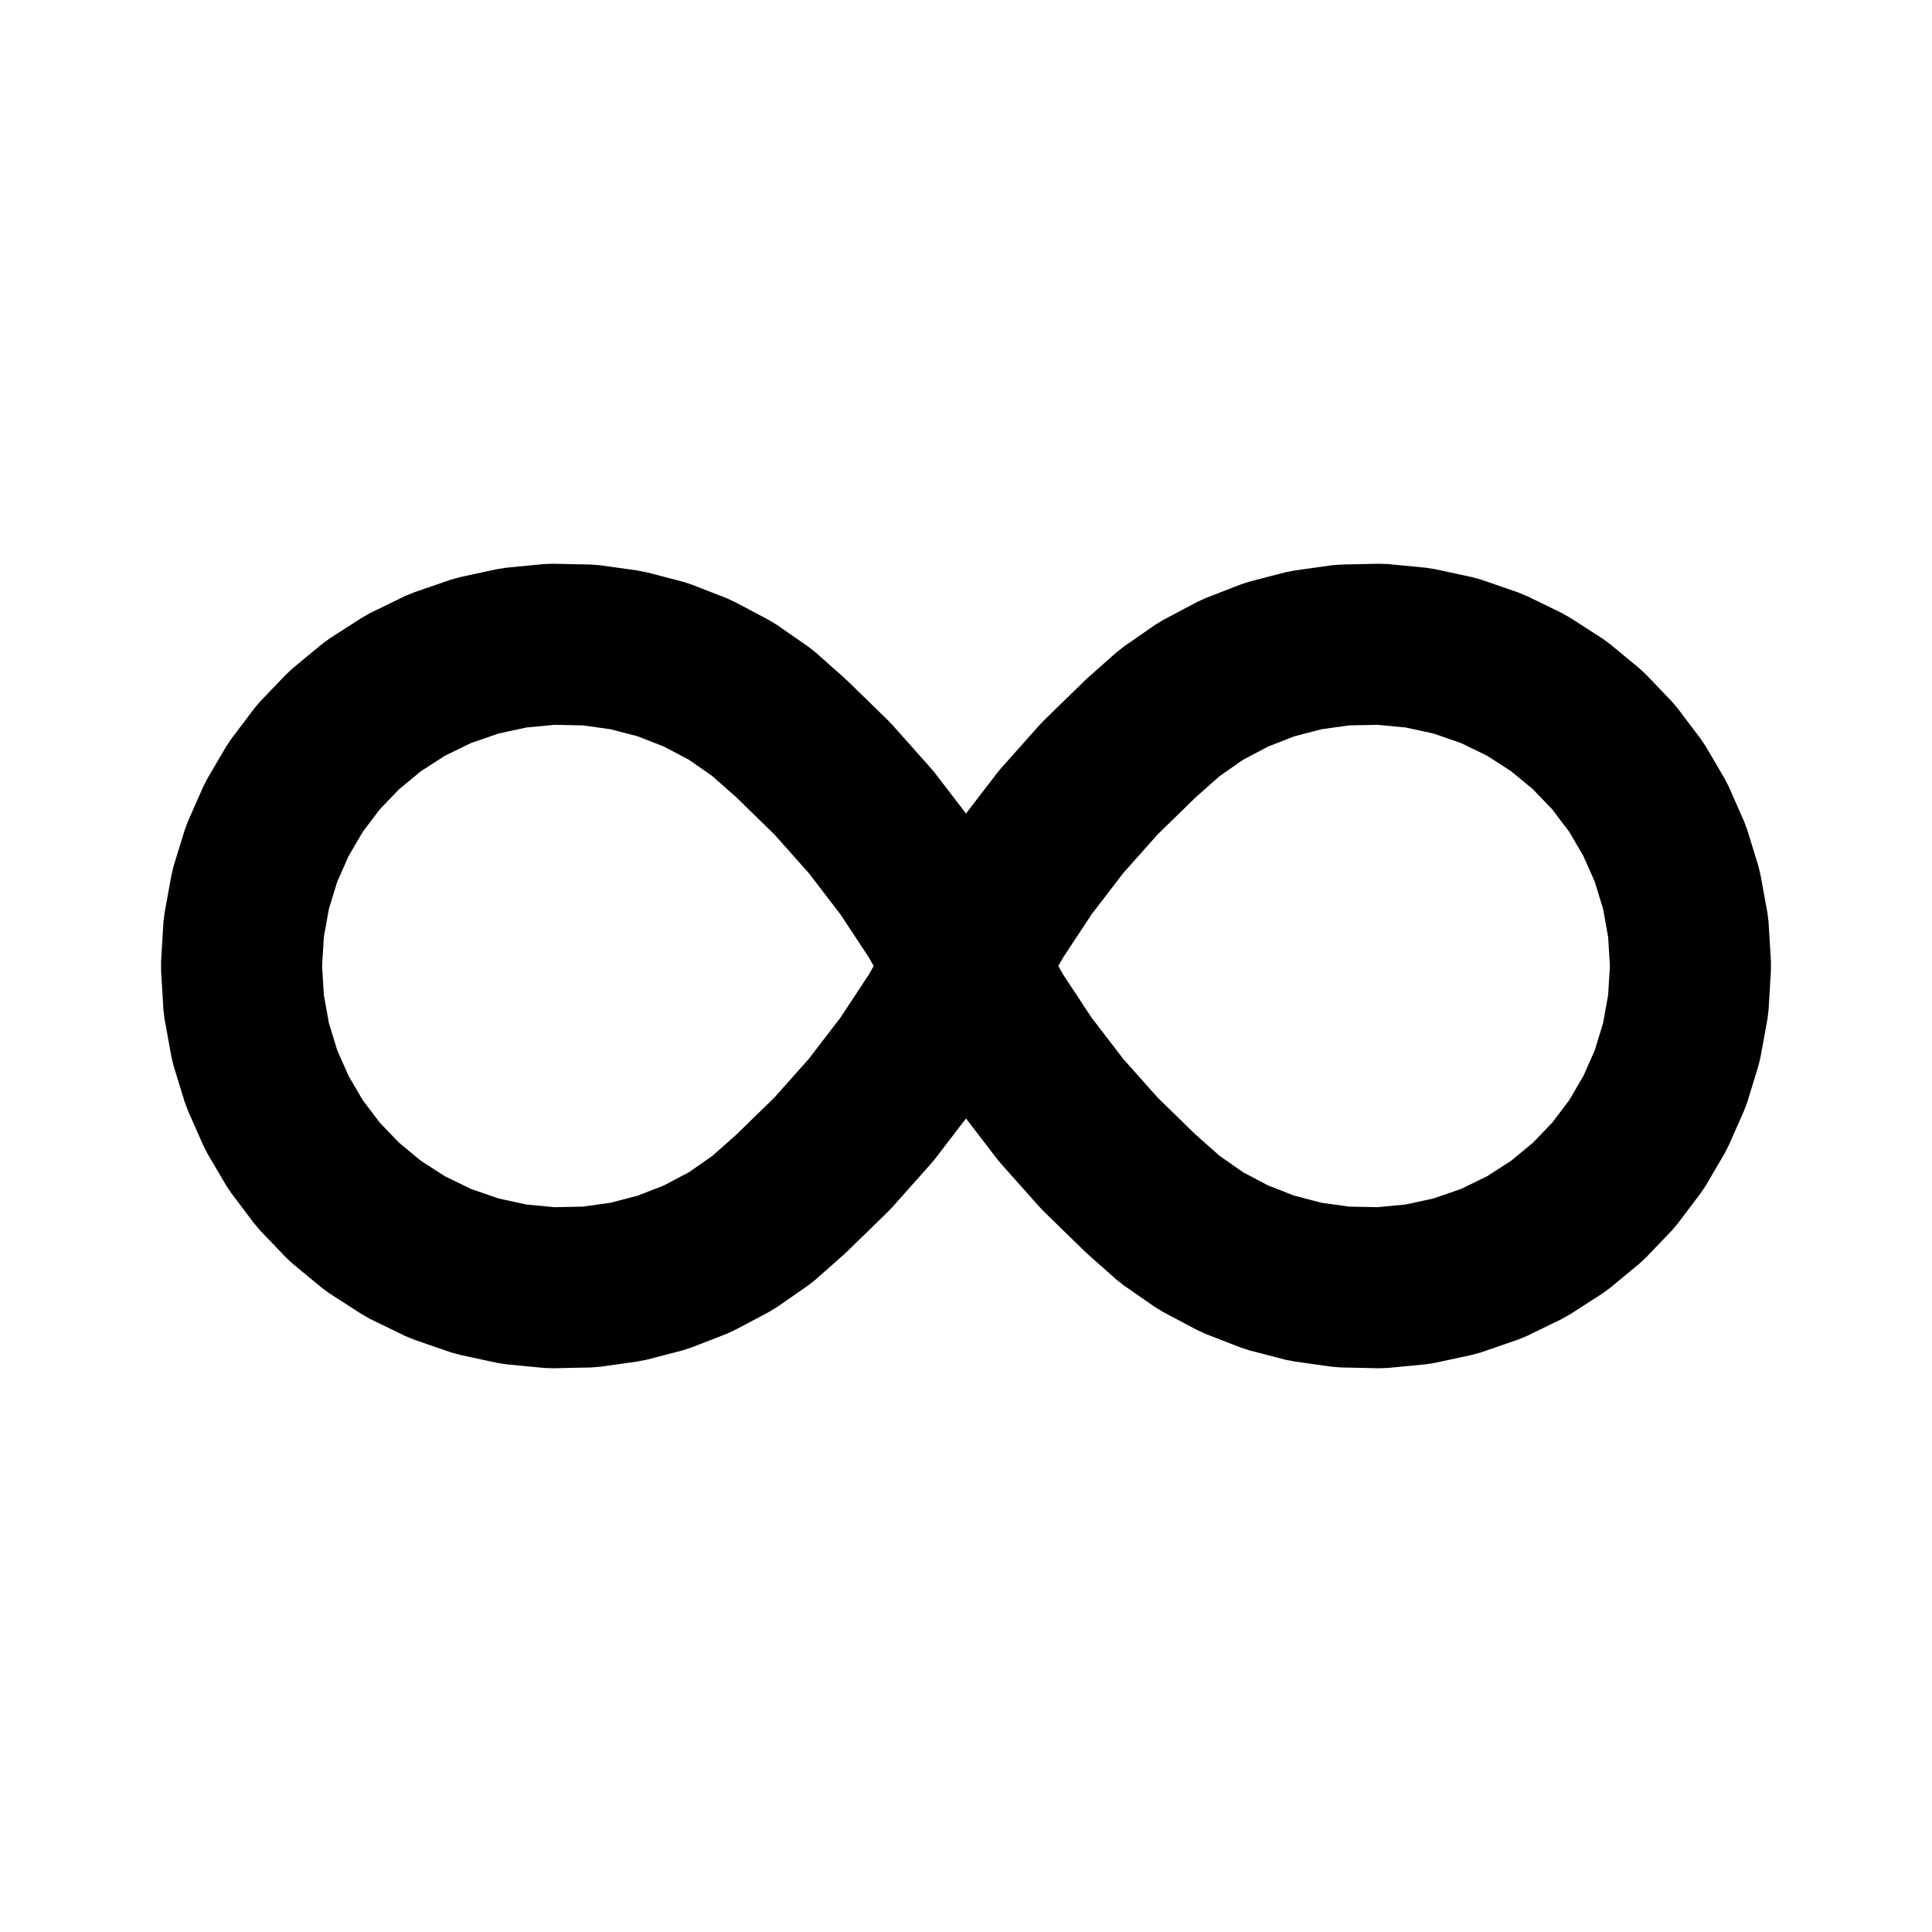
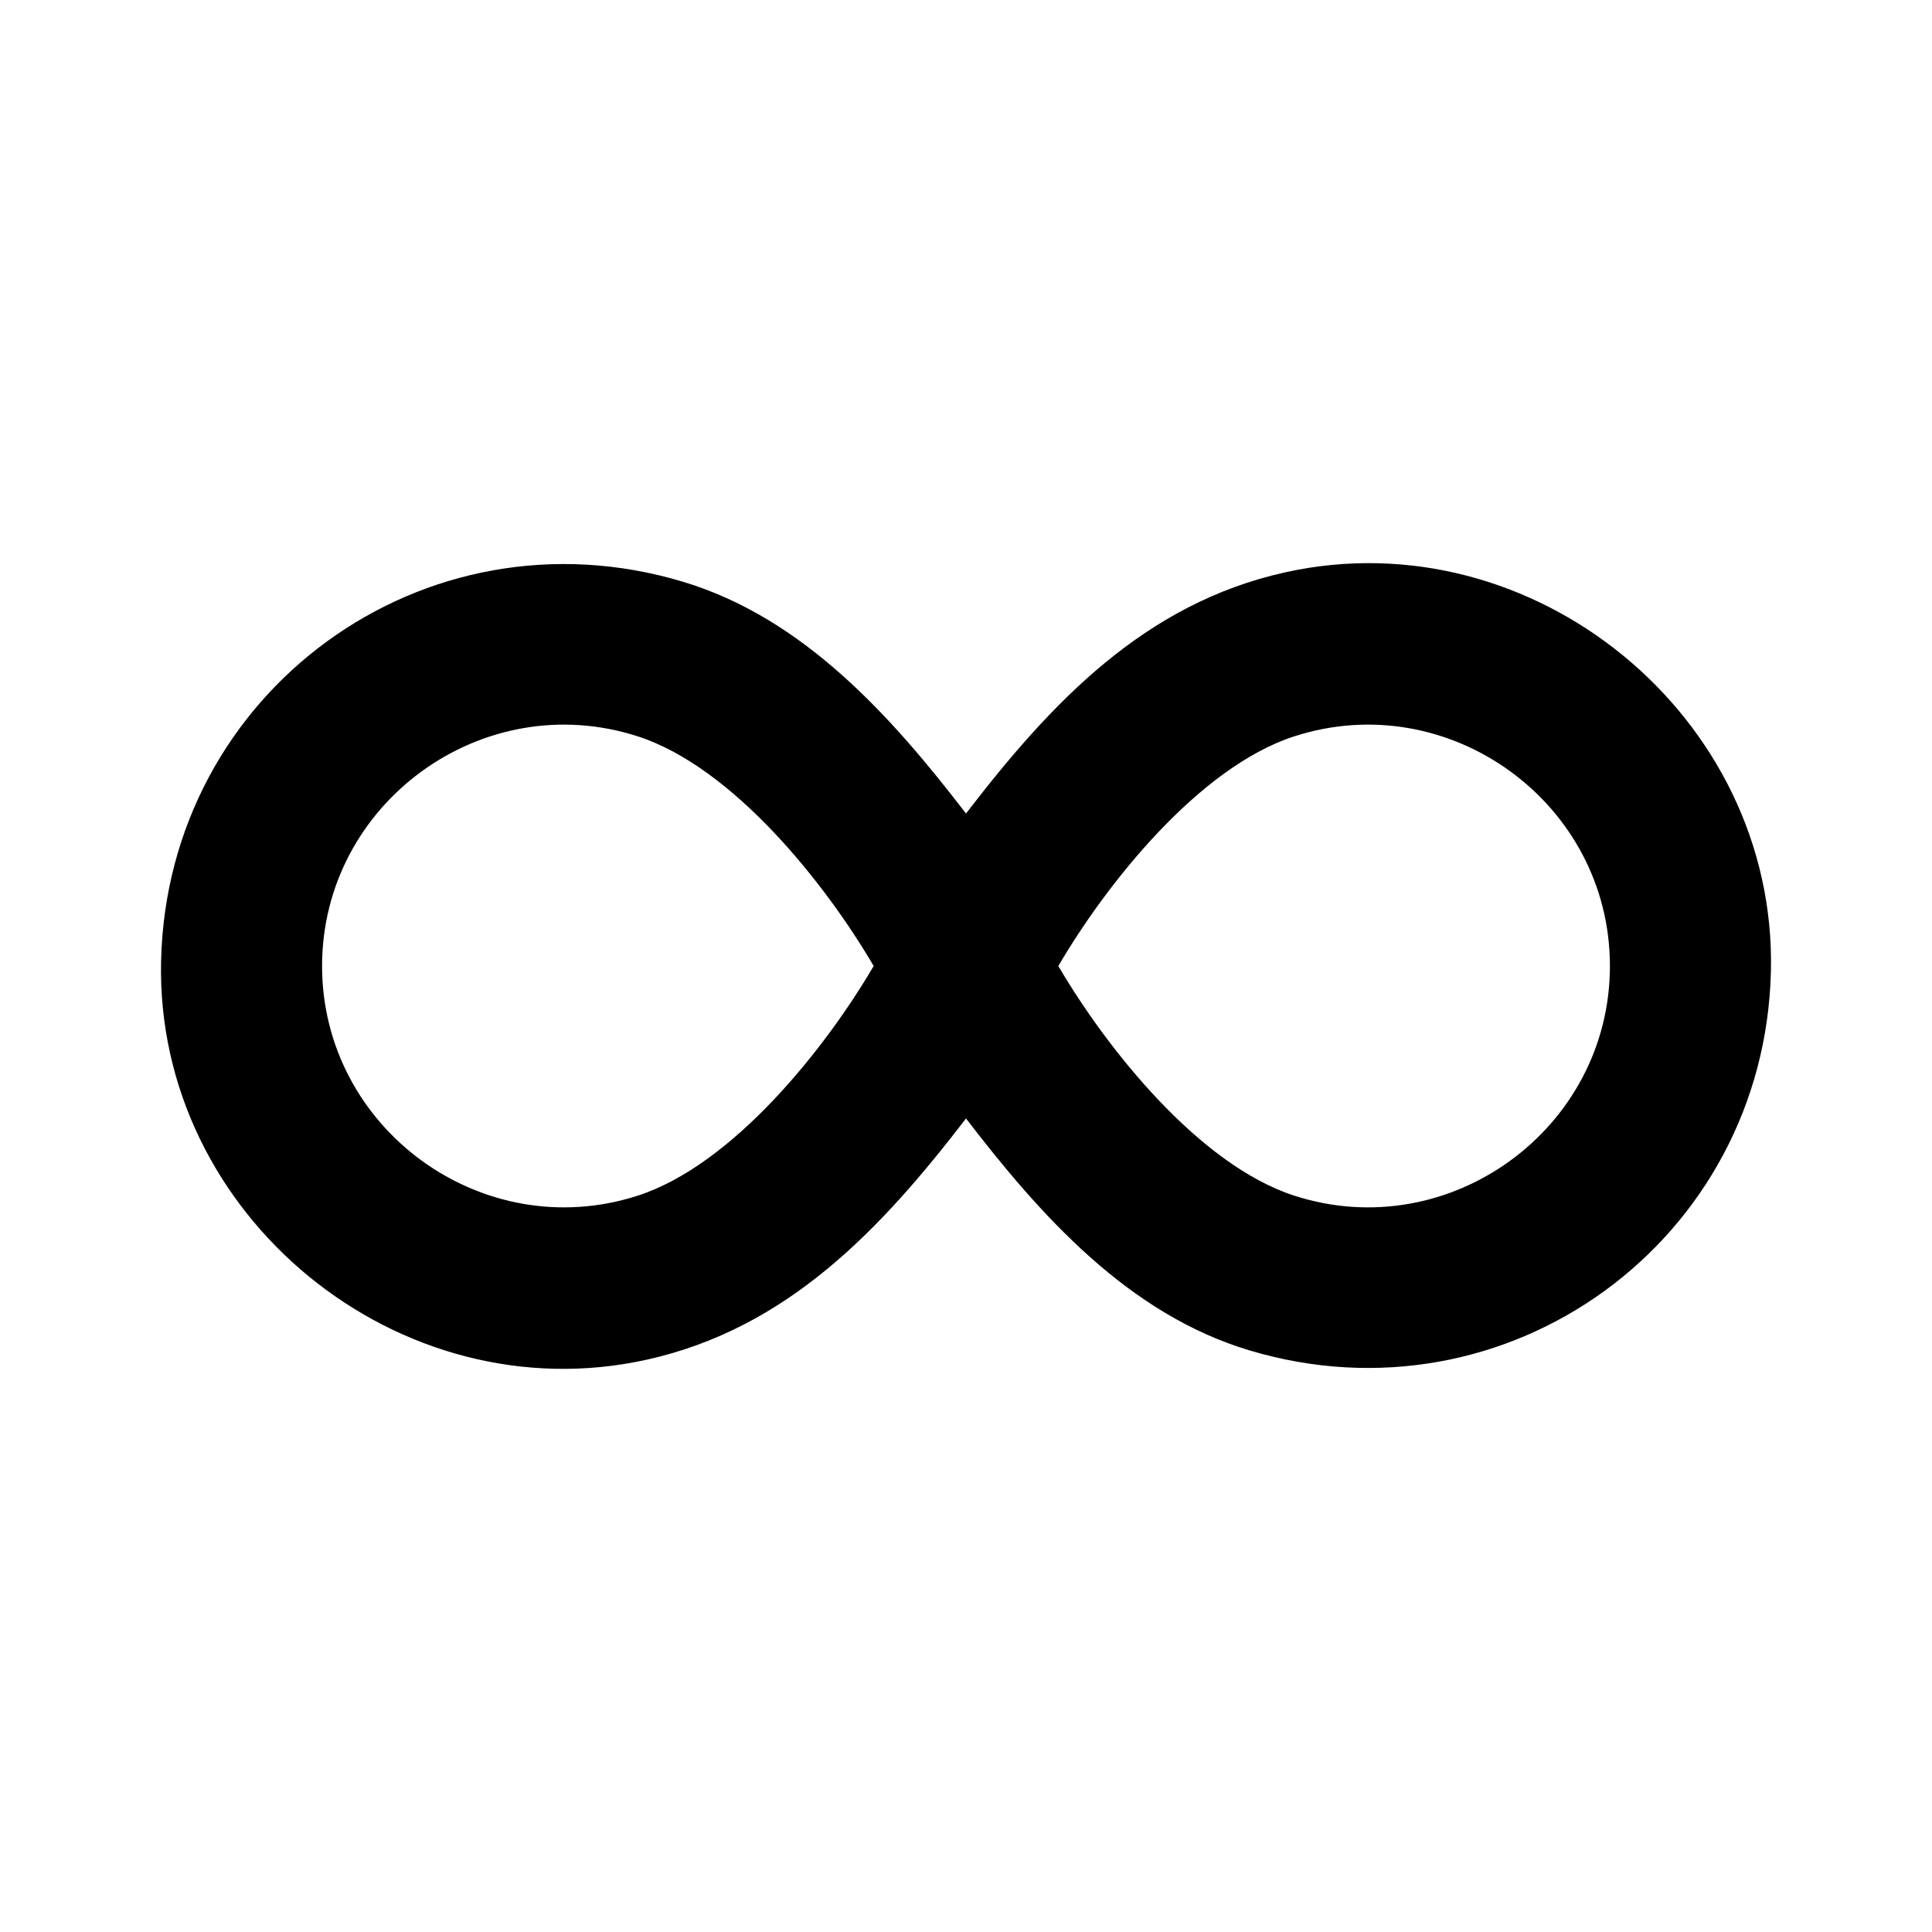
<svg xmlns="http://www.w3.org/2000/svg" width="24" height="24" viewBox="0 0 24 24" fill="currentColor">
-   <path d="     M7.457 16.978L7.342 16.987L7.319 15.987Z     M17.825 16.93L17.709 16.948L17.614 15.953Z     M18.403 16.798L18.289 16.83L18.077 15.853Z     M19.505 16.326L19.401 16.385L18.964 15.485Z     M20.446 15.622L20.361 15.701L19.724 14.93Z     M21.706 13.688L21.665 13.798L20.75 13.395Z     M21.871 13.125L21.844 13.239L20.888 12.946Z     M16.658 7.013L17.125 7.003L17.242 7.007L17.709 7.052L17.825 7.07L18.289 7.17L18.077 8.147L18.289 7.17L18.403 7.202L18.858 7.359L18.969 7.405L19.401 7.615L19.505 7.674L19.903 7.93L19.999 8L20.361 8.299L20.446 8.378L20.769 8.715L20.844 8.804L20.046 9.407L20.844 8.804L21.124 9.175L20.327 9.778L21.124 9.175L21.189 9.271L21.424 9.672L21.477 9.776L21.665 10.202L21.706 10.312L20.75 10.605L21.706 10.312L21.844 10.761L20.888 11.054L21.844 10.761L21.871 10.875L21.956 11.342L21.97 11.46L21.999 11.94V12.06L21.97 12.54L21.956 12.658L21.871 13.125L20.888 12.946L21.844 13.239L21.706 13.688L20.75 13.395L21.665 13.798L21.477 14.224L21.424 14.328L21.189 14.729L21.124 14.825L20.327 14.222L21.124 14.825L20.844 15.196L20.046 14.593L20.844 15.196L20.769 15.285L20.446 15.622L19.724 14.93L20.361 15.701L19.999 16L19.903 16.07L19.505 16.326L18.964 15.485L19.401 16.385L18.969 16.595L18.858 16.641L18.403 16.798L18.077 15.853L18.289 16.83L17.825 16.93L17.614 15.953L17.709 16.948L17.242 16.993L17.147 15.997L17.126 16.948L17.147 15.997L17.242 16.993L17.125 16.997L16.658 16.987L16.681 15.987L16.658 16.987L16.543 16.978L16.082 16.913L15.968 16.891L16.22 15.923L15.968 16.891L15.518 16.774L15.408 16.738L14.973 16.569L14.867 16.52L14.452 16.3L14.351 16.239L13.962 15.969L13.868 15.895L13.508 15.576L13.474 15.544L12.96 15.043L12.911 14.991L12.435 14.456L12.389 14.401L13.182 13.792L12.389 14.401L12 13.894L11.611 14.401L10.818 13.792L11.611 14.401L11.565 14.456L11.089 14.991L11.04 15.043L10.526 15.544L10.492 15.576L10.132 15.895L9.468 15.147L10.132 15.895L10.038 15.969L9.649 16.239L9.548 16.3L9.079 15.417L9.548 16.3L9.133 16.52L9.027 16.569L8.592 16.738L8.23 15.806L8.592 16.738L8.482 16.774L8.032 16.891L7.78 15.923L8.032 16.891L7.918 16.913L7.457 16.978L7.319 15.987L7.342 16.987L6.875 16.997L6.853 15.997L6.875 16.997L6.758 16.993L6.291 16.948L6.175 16.93L5.711 16.83L5.923 15.853L5.711 16.83L5.597 16.798L5.142 16.641L5.031 16.595L4.599 16.385L5.036 15.485L4.551 16.239L5.036 15.485L4.599 16.385L4.495 16.326L4.097 16.07L4.001 16L3.639 15.701L3.554 15.622L3.231 15.285L3.156 15.196L3.954 14.593L3.156 15.196L2.876 14.825L3.673 14.222L2.876 14.825L2.811 14.729L2.576 14.328L2.523 14.224L2.335 13.798L2.294 13.688L2.156 13.239L3.112 12.946L2.156 13.239L2.129 13.125L2.044 12.658L2.03 12.54L2.001 12.06V11.94L2.03 11.46L2.044 11.342L2.129 10.875L2.156 10.761L2.294 10.312L3.25 10.605L2.294 10.312L2.335 10.202L2.523 9.776L2.576 9.672L2.811 9.271L2.876 9.175L3.673 9.778L2.876 9.175L3.156 8.804L3.954 9.407L3.156 8.804L3.231 8.715L3.554 8.378L3.639 8.299L4.001 8L4.097 7.93L4.495 7.674L4.599 7.615L5.031 7.405L5.142 7.359L5.597 7.202L5.711 7.17L5.923 8.147L5.711 7.17L6.175 7.07L6.291 7.052L6.758 7.007L6.875 7.003L7.342 7.013L7.319 8.013L7.342 7.013L7.457 7.022L7.918 7.087L8.032 7.109L7.78 8.077L8.032 7.109L8.482 7.226L8.592 7.262L8.23 8.194L8.592 7.262L9.027 7.431L8.664 8.363L9.027 7.431L9.133 7.48L9.548 7.7L9.155 8.44L9.548 7.7L9.649 7.761L10.038 8.031L10.132 8.105L10.492 8.424L10.507 8.442L10.526 8.456L11.04 8.957L11.089 9.009L11.565 9.544L11.611 9.599L10.818 10.208L11.611 9.599L12 10.106L12.389 9.599L13.182 10.208L12.389 9.599L12.435 9.544L12.911 9.009L12.96 8.957L13.474 8.456L13.508 8.424L13.868 8.105L14.532 8.853L13.868 8.105L13.962 8.031L14.351 7.761L14.452 7.7L14.867 7.48L14.973 7.431L15.408 7.262L15.77 8.194L15.408 7.262L15.518 7.226L15.968 7.109L16.22 8.077L15.968 7.109L16.082 7.087L16.543 7.022L16.658 7.013L16.681 8.013Z     M6.376 16L6.386 15.953Z     M15.696 15.997L15.77 15.806Z     M14.921 15.417L14.667 15.895L14.921 15.417Z     M14.292 15.417L14.532 15.147Z     M6.54 9.037L6.193 9.112L5.852 9.23L5.527 9.388L5.229 9.58L4.958 9.804L4.716 10.056L4.506 10.334L4.33 10.635L4.189 10.954L4.086 11.29L4.023 11.64L4.001 12L4.023 12.36L4.086 12.71L4.189 13.046L4.33 13.365L4.506 13.666L4.716 13.944L4.958 14.196L5.229 14.42L5.527 14.612L5.852 14.77L6.193 14.888L6.54 14.963L6.89 14.996L7.239 14.989L7.584 14.941L7.922 14.853L8.247 14.726L8.558 14.562L8.849 14.359L9.147 14.095L9.618 13.636L10.047 13.154L10.439 12.643L10.794 12.105L10.853 12L10.794 11.895L10.439 11.357L10.047 10.846L9.618 10.364L9.147 9.905L8.849 9.641L8.558 9.438L8.247 9.274L7.922 9.147L7.584 9.059L7.239 9.011L6.89 9.004Z     M16.761 9.011L16.416 9.059L16.078 9.147L15.753 9.274L15.442 9.438L15.151 9.641L14.853 9.905L14.382 10.364L13.953 10.846L13.561 11.357L13.206 11.895L13.147 12L13.206 12.105L13.561 12.643L13.953 13.154L14.382 13.636L14.853 14.095L15.151 14.359L15.442 14.562L15.753 14.726L16.078 14.853L16.416 14.941L16.761 14.989L17.11 14.996L17.46 14.963L17.807 14.888L18.148 14.77L18.473 14.612L18.771 14.42L19.042 14.196L19.284 13.944L19.494 13.666L19.67 13.365L19.811 13.046L19.914 12.71L19.977 12.36L19.999 12L19.977 11.64L19.914 11.29L19.811 10.954L19.67 10.635L19.494 10.334L19.284 10.056L19.042 9.804L18.771 9.58L18.473 9.388L18.148 9.23L17.807 9.112L17.46 9.037L17.11 9.004Z     M2.545 13.611L3.25 13.395Z     M11.254 13.224L11.775 13.567L11.254 13.224Z     M12.225 13.567L12.746 13.224Z     M11.775 10.433L11.254 10.776Z     M12.746 10.776L12.225 10.433Z" />
+   <path d="     M12 13.894C10.944 15.269 9.785 16.503 8.032 16.891C4.951 17.572 1.93 15.097 2.001 11.94C2.076 8.591 5.27 6.262 8.482 7.226C9.984 7.677 11.077 8.904 12 10.106C13.056 8.731 14.215 7.497 15.968 7.109C19.049 6.428 22.07 8.903 21.999 12.06C21.924 15.409 18.73 17.738 15.518 16.774C14.014 16.322 12.925 15.099 12 13.894Z     M10.853 12C10.254 10.976 9.105 9.53 7.922 9.147C5.996 8.525 4.001 9.977 4.001 12C4.001 14.023 5.996 15.475 7.922 14.853C9.105 14.47 10.254 13.024 10.853 12Z     M13.147 12C13.746 13.024 14.895 14.47 16.078 14.853C18.004 15.475 19.999 14.023 19.999 12C19.999 9.977 18.004 8.525 16.078 9.147C14.895 9.53 13.746 10.976 13.147 12Z" />
</svg>
